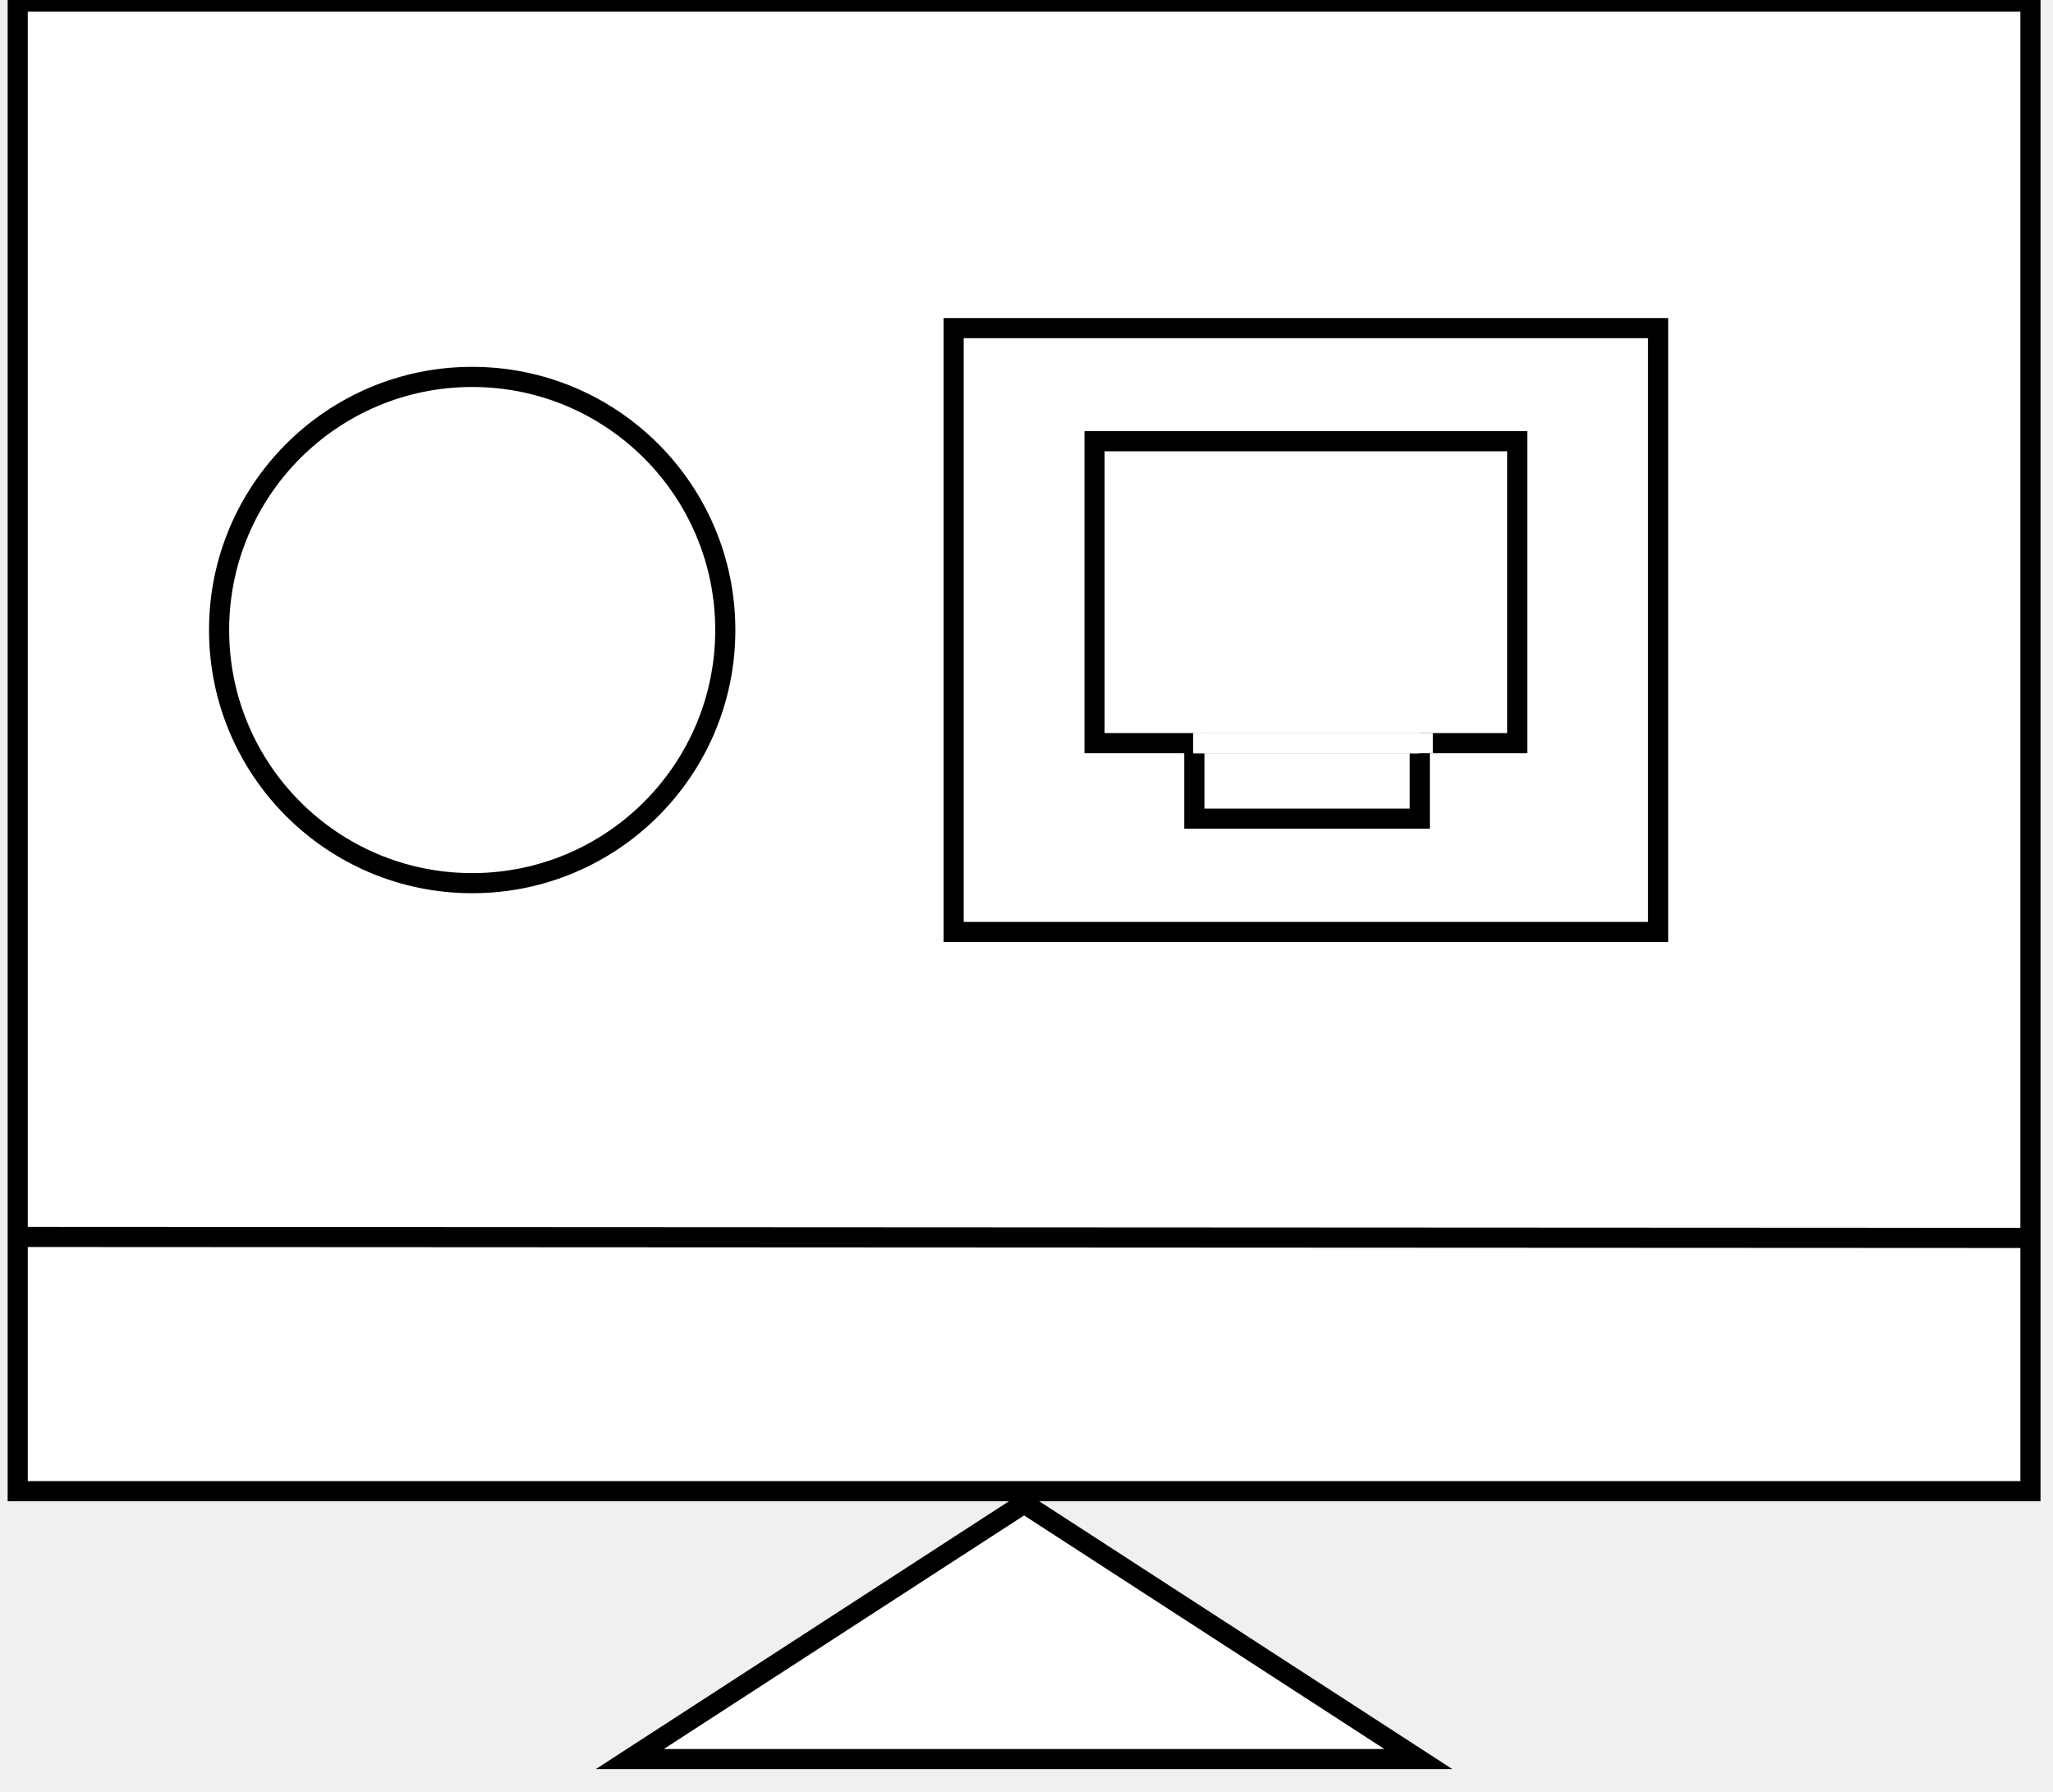
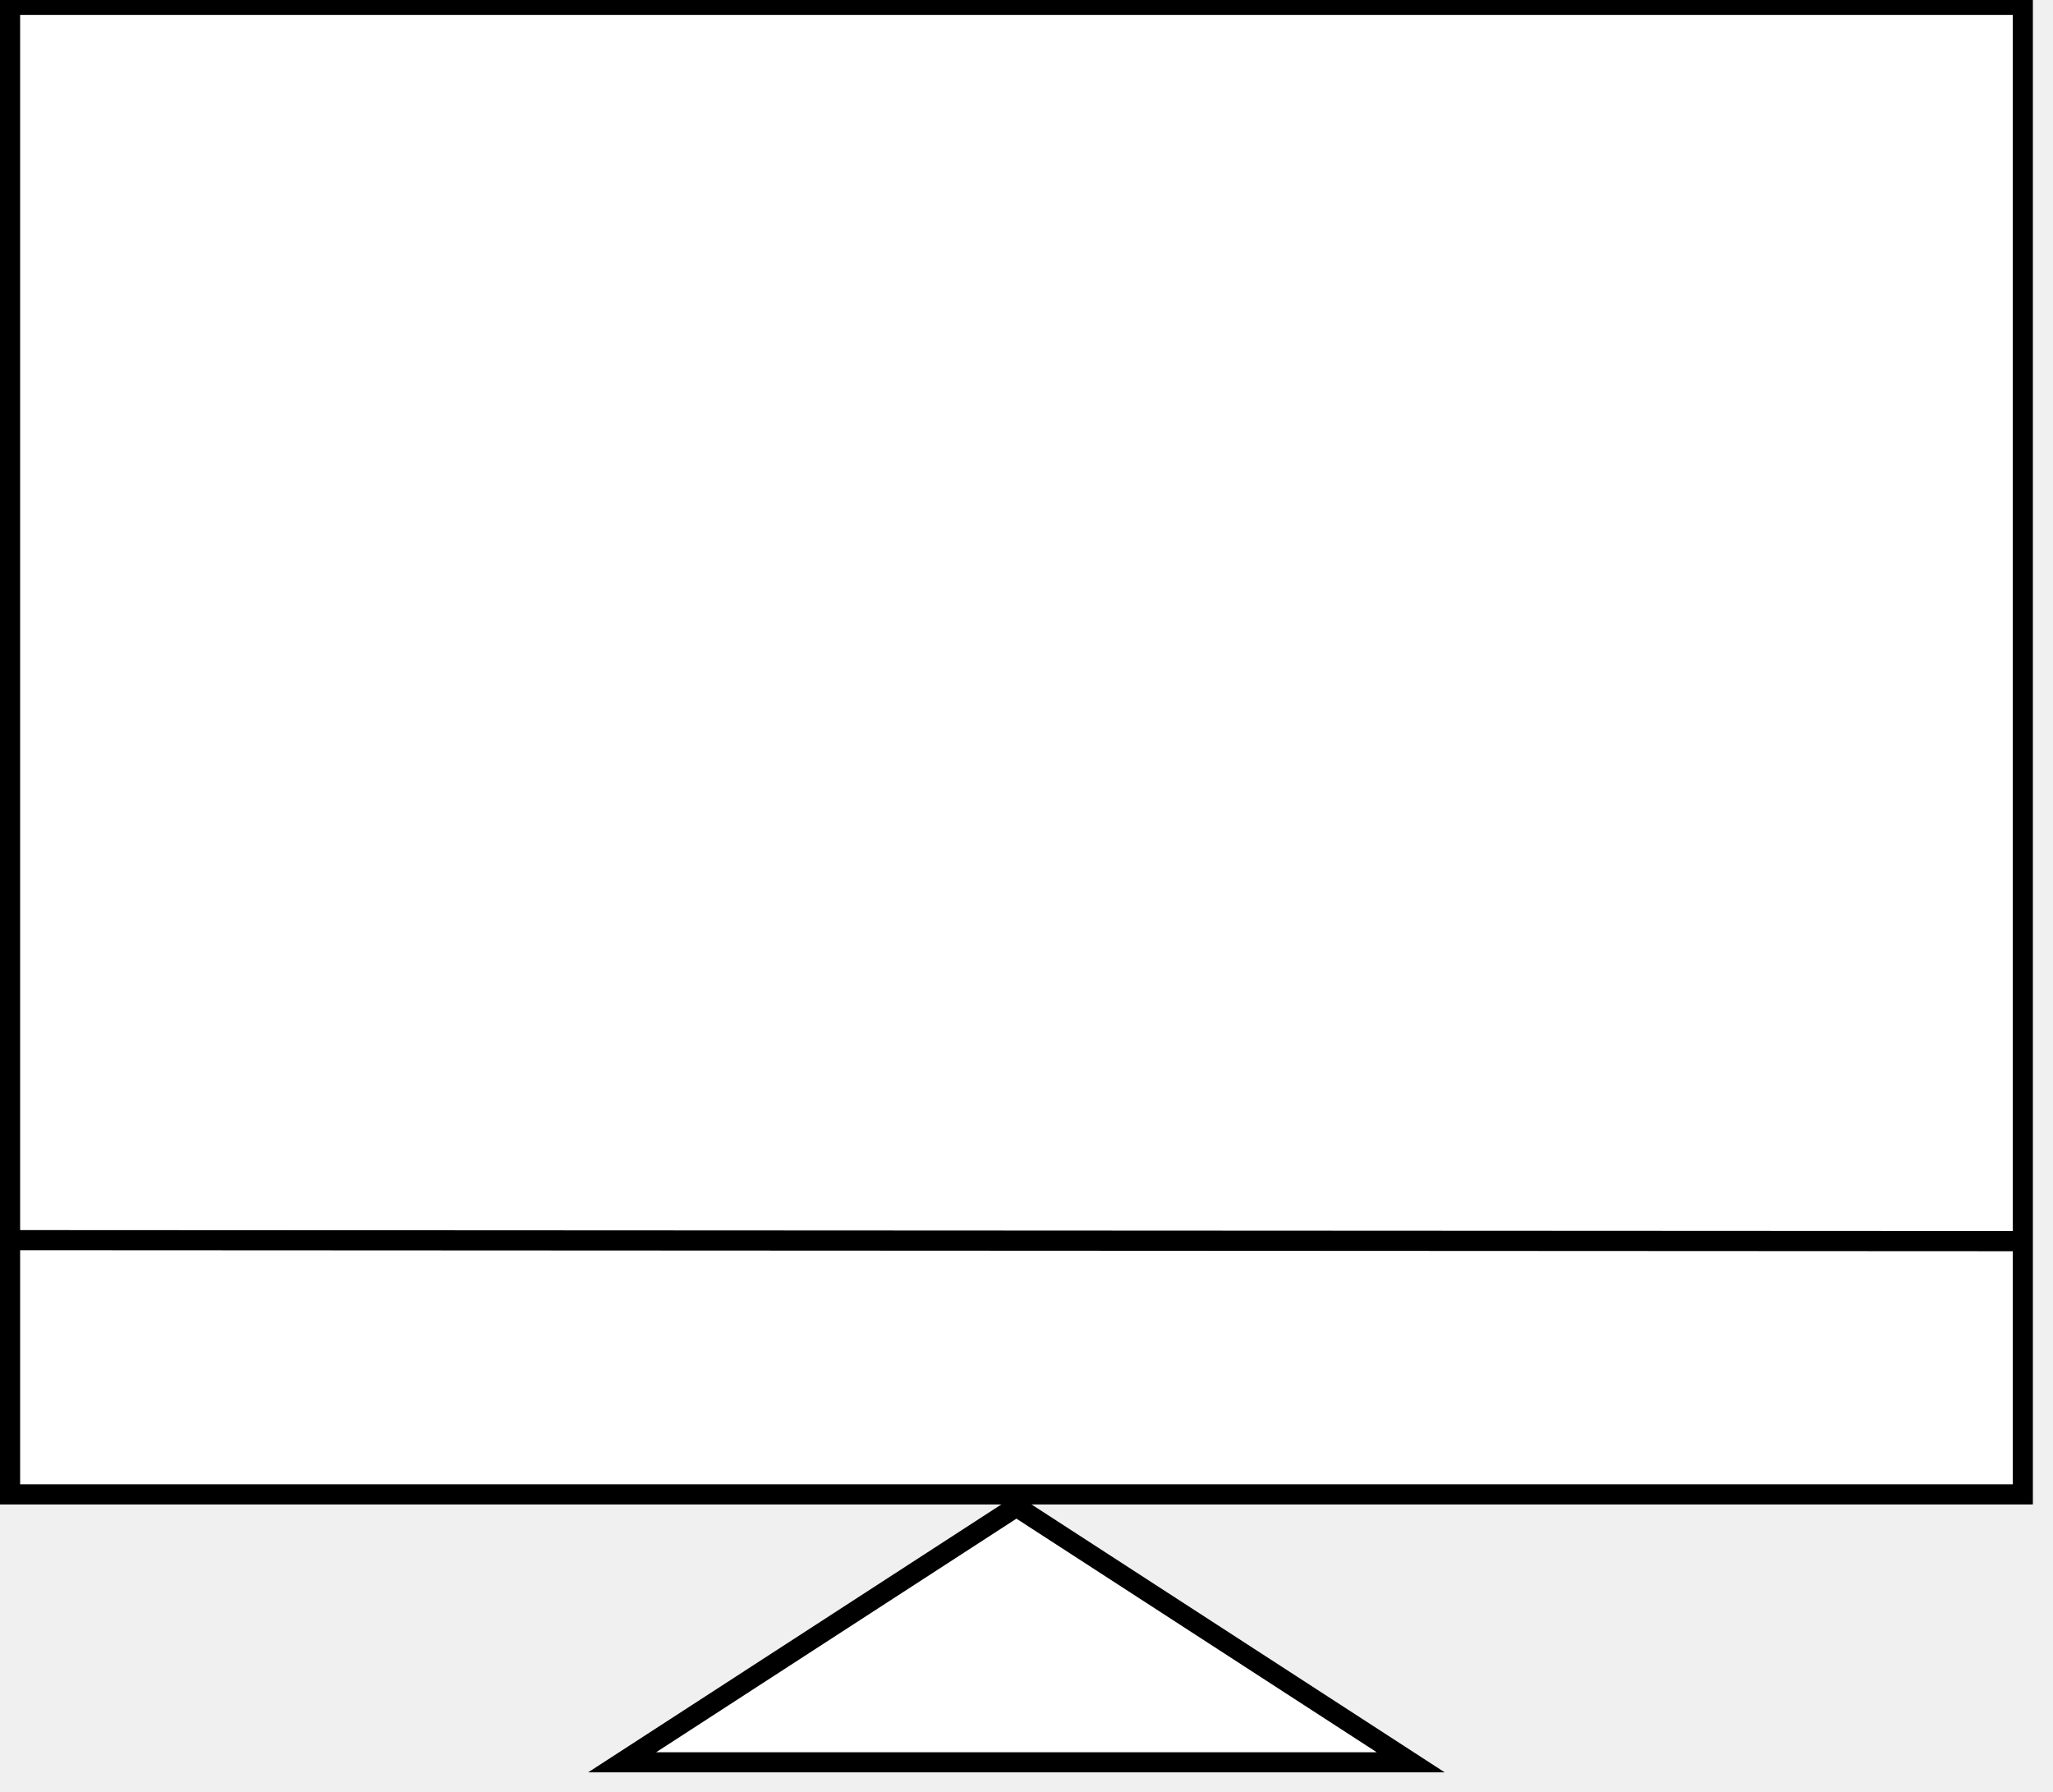
- <svg xmlns="http://www.w3.org/2000/svg" version="1.1" width="102px" height="89px" viewBox="-0.5 -0.5 102 89" content="&lt;mxfile host=&quot;app.diagrams.net&quot; modified=&quot;2023-02-21T11:31:41.791Z&quot; agent=&quot;5.0 (Windows NT 10.0; Win64; x64) AppleWebKit/537.36 (KHTML, like Gecko) Chrome/110.0.0.0 Safari/537.36&quot; etag=&quot;eHpr3RCSA38guqva_KBK&quot; version=&quot;20.8.20&quot; type=&quot;device&quot;&gt;&lt;diagram id=&quot;lfcKnC0BAB0SrPnF88kR&quot; name=&quot;Page-1&quot;&gt;7VnLbuIwFP0alo38iJ1kOaUvjVSpGhbTrUtMYtXEyJgC8/XjEOdFaIAplFngTZNj+8Y+5/jmkg7wcLp61GyWPquYywEC8WqA7wYIQUCA/ZMj6wIhAS6ARIvYDaqBkfjDy5kOXYiYz1sDjVLSiFkbHKss42PTwpjWatkeNlGy/dQZS3gHGI2Z7KK/RWzSAg1RUONPXCRp+WRIo6JnysrBbifzlMVq2YDw/QAPtVKmuJquhlzm5JW8FPMePumtFqZ5Zg6ZMBzfZb+e169PPwKqhvc/R4v09cZF+WBy4TbsFmvWJQNaLbKY50HAAN8uU2H4aMbGee/Sam6x1EylvYP2stpkPnZutHrnQyWV3oTCYNNsz0RI2cAfNs3iiWaxsPsp+zKV2efcdrdarptrw1cNyG39kaspN3pth7heRJGHw2KWsyIiwCNBVDfXvax1hsCJlzY0DnxnL2etpHpYzb69cAIcIYYf7VeDZ/GP3NY1OQ3221K1tJDsjctbNn5PNoN2kV8MUTrmeov/+Ts343SnqjGfsIU0FV4eknw5humEmxeuheWH69w1IktcmM8swOXbZtG5tMKewz75edw6vF3xG1KSHUqWmOaSGfHRPvK75HVPeFHCrqTPWxhCL/IJpQBC36e0HXKuFnrMXZTmkd0KjHcFRu1YjuTtWBsDVkz8uydLivo8abRgWZLfXSY9aGWsfCqzyE0ETpMvMKAeQCTErpED5G0mDuQFoJpsG+q6D0ceDGlEaIQjPwphj+++lFYIOiCtSGnfqAcoyOaz4jU7Eas801wilQfdVE4jD8FGKg86iiDiQdIVoQGfnni8n/g8Hc8OJ6UqdNhbGQH0koVB6IXbZFGv+6rDO8jB4FzM+CeuO450oSXRMJFx7aJ3BegXdL9XL8YsOXVFd6os3cr95xeg7LWJmlBQNRi0zgIMPIpIN31Db0fCpl5wtlRBL3sgPlf525RqC0N26lImwaYq50vfwQHvzSPK8U59PLe1m3E/eWle+mZx4663eu7oVQl8pD7/SQlt6yUK/fqYYtx+ZYHaDscW0Qh7IcR1aUDJ3tDnrqnDq7G+zVj9+f+LxoLN0HS/Z89trBN/QLgaq9dYYdT8xXFaY4FGQxc3Fj3gK8DVWFdjNYxlb+tv28Xw+j8E+P4v&lt;/diagram&gt;&lt;/mxfile&gt;">
+ <svg xmlns="http://www.w3.org/2000/svg" version="1.1" width="102px" height="89px" viewBox="-0.5 -0.5 102 89" content="&lt;mxfile host=&quot;app.diagrams.net&quot; modified=&quot;2023-02-22T06:27:02.260Z&quot; agent=&quot;5.0 (Windows NT 10.0; Win64; x64) AppleWebKit/537.36 (KHTML, like Gecko) Chrome/110.0.0.0 Safari/537.36&quot; etag=&quot;2QqIoG_KRJNgwikfofjy&quot; version=&quot;20.8.21&quot; type=&quot;device&quot;&gt;&lt;diagram id=&quot;tTah_B4HUo7rbqYSyIKD&quot; name=&quot;Page-1&quot;&gt;xVXJbtswEP0aHWNIohbzWKuJeykQwEF7ZsSxRJgWjRG95etLSaQWL1nQAuVF5JvhkPPecOSRbHtaItuVPxUH6YU+P3nkuxeGgR/75tMg5w6JU9IBBQpunQZgJd7A7bToXnCoJ45aKanFbgrmqqog1xOMIarj1G2t5PTUHSvgCljlTF6jvwXXZYfOw3TAf4AoSndykNDOsmXO2WZSl4yr4wgijx7JUCndzbanDGRDnuOl2/d0x9pfDKHSn9lAz78i/wTLc5C96Rf+UtZJ9hAmYRfnwOTepmyvq8+OA1T7ikMTxvfI4lgKDasdyxvr0ahusFJvpVkFZtqn2fjWGtUGMiUVtqGI3w5jWQspR/hTOwxeIOPCZORslarMOYvrZG3+B0ANpxFkk1+C2oLGs3GxVkJtZrYSQxLM0qiDjoO0gW/1KkeyOj9mq6noow+Em4nl/Ev8Jx/zDxX/1pTyQMeI76k4E/YlewW5YPmmaJ1u0d25KOSAF4zXG9B5eVNHDmu2l7rH3cNorqMZFqCfAYUhCLCpE1EVNsw90UG+tpduxBTm7b0nOPDJg72We6RlfENKhyFIpsVh+sxv6WtPeFbC3OR+NVEyM90uSfwgiCKnqotXqz3mYEOM3+hF1OhW1JgOI53GtWxfxm1Lsafkb6oz/bg6NQpWFc3q/7QGVNoIqSqDPFD/3/SKiMSzJIrnxI74E1qPe0g4S/1+sxnhdR0SOgvmCY0TSmhE58E7FXinw5jl8PfoJB/+weTxDw==&lt;/diagram&gt;&lt;/mxfile&gt;">
  <defs />
  <g>
-     <rect x="0.38" y="-0.42" width="100" height="74" fill="#ffffff" stroke="#000000" pointer-events="all" />
-     <path d="M 0.38 60.95 L 100.38 61" fill="none" stroke="rgb(0, 0, 0)" stroke-miterlimit="10" pointer-events="stroke" />
-     <path d="M 44.03 60.95 L 56.73 80.54 L 44.03 100.13 Z" fill="#ffffff" stroke="#000000" stroke-miterlimit="10" transform="rotate(-90,50.38,80.54)" pointer-events="all" />
-     <ellipse cx="22.96" cy="30.8" rx="12.575" ry="12.575" fill="#ffffff" stroke="rgb(0, 0, 0)" pointer-events="all" />
-     <rect x="46.88" y="15.8" width="35" height="30" fill="#ffffff" stroke="rgb(0, 0, 0)" pointer-events="none" />
-     <rect x="58.84" y="33.42" width="11.2" height="6.75" fill="#ffffff" stroke="#000000" pointer-events="none" />
-     <rect x="53.88" y="21.42" width="21" height="15" fill="#ffffff" stroke="#000000" pointer-events="none" />
-     <path d="M 59.49 36.42 L 70.69 36.42" fill="none" stroke="#ffffff" stroke-miterlimit="10" pointer-events="none" />
-     <path d="M 58.84 36.42 L 70.04 36.42" fill="none" stroke="#ffffff" stroke-miterlimit="10" pointer-events="none" />
-     <path d="M 58.78 36.42 L 69.98 36.42" fill="none" stroke="#ffffff" stroke-miterlimit="10" pointer-events="none" />
-     <path d="M 58.78 36.42 L 69.98 36.42" fill="none" stroke="#ffffff" stroke-miterlimit="10" pointer-events="none" />
+     <rect x="0" y="-0.26" width="100" height="74" fill="#ffffff" stroke="#000000" pointer-events="all" />
+     <path d="M 0 61.11 L 100 61.16" fill="none" stroke="rgb(0, 0, 0)" stroke-miterlimit="10" pointer-events="stroke" />
+     <path d="M 43.65 61.11 L 56.35 80.7 L 43.65 100.29 Z" fill="#ffffff" stroke="#000000" stroke-miterlimit="10" transform="rotate(-90,50,80.7)" pointer-events="all" />
  </g>
</svg>
